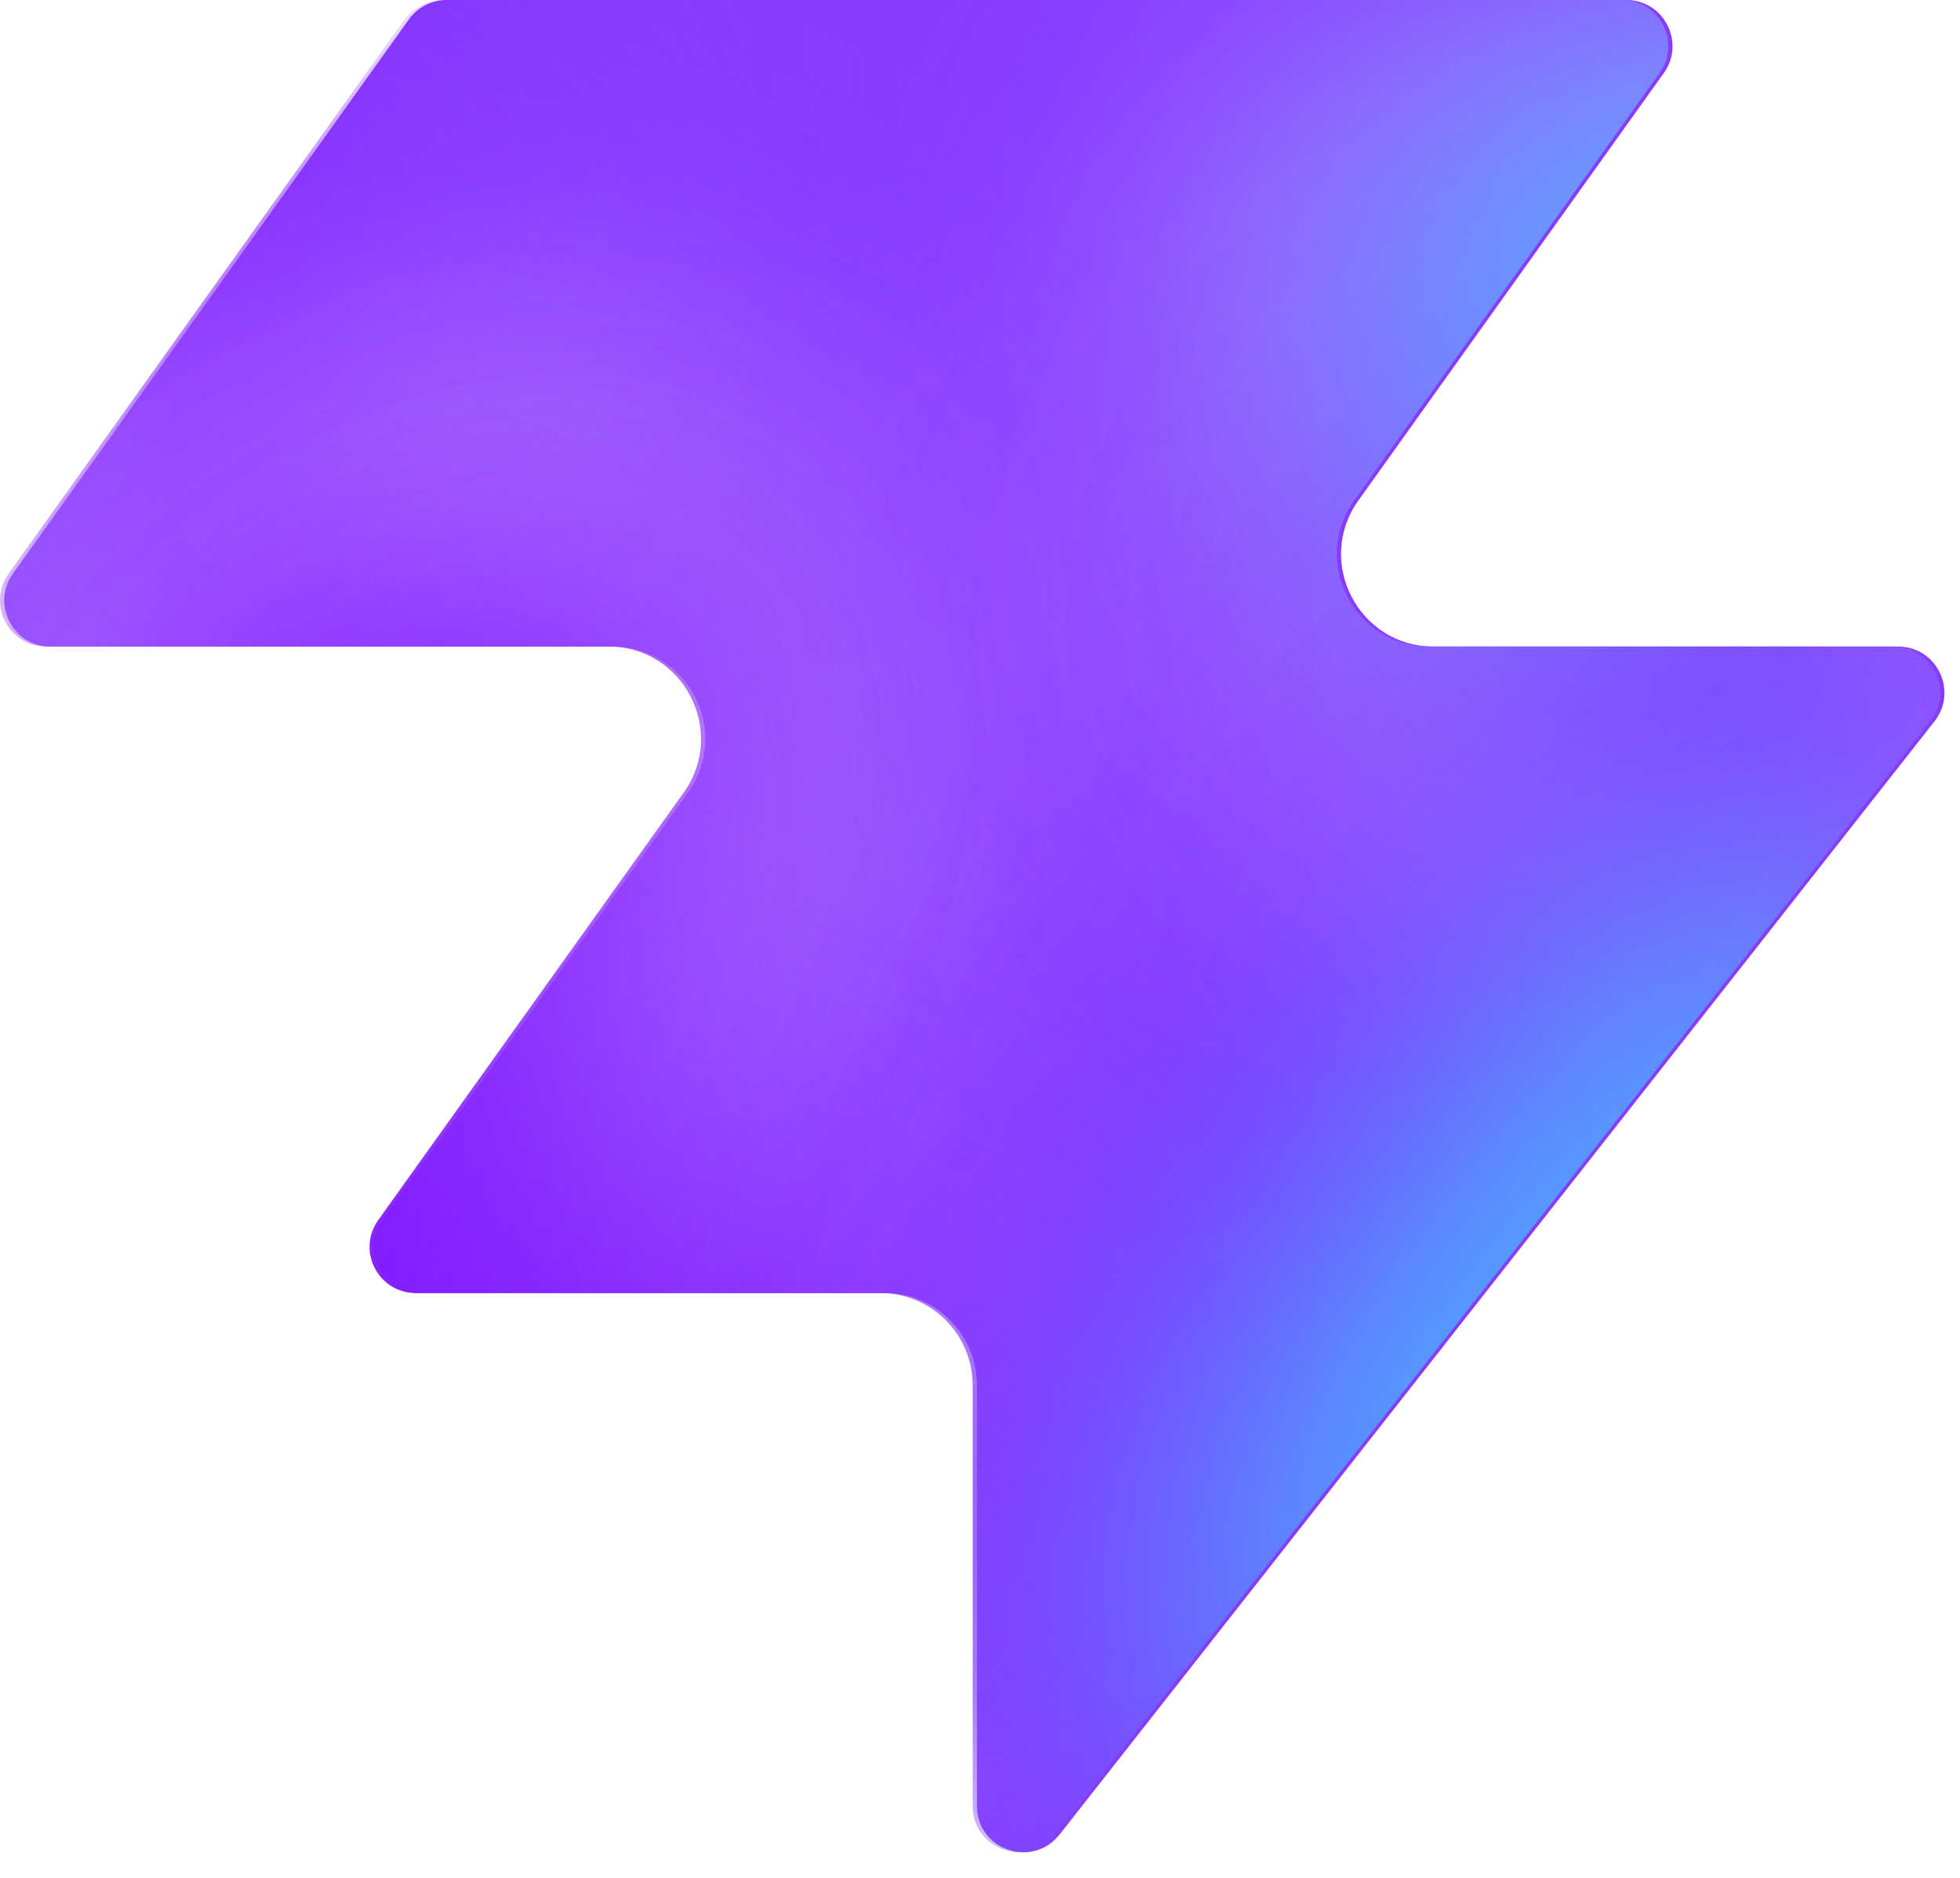
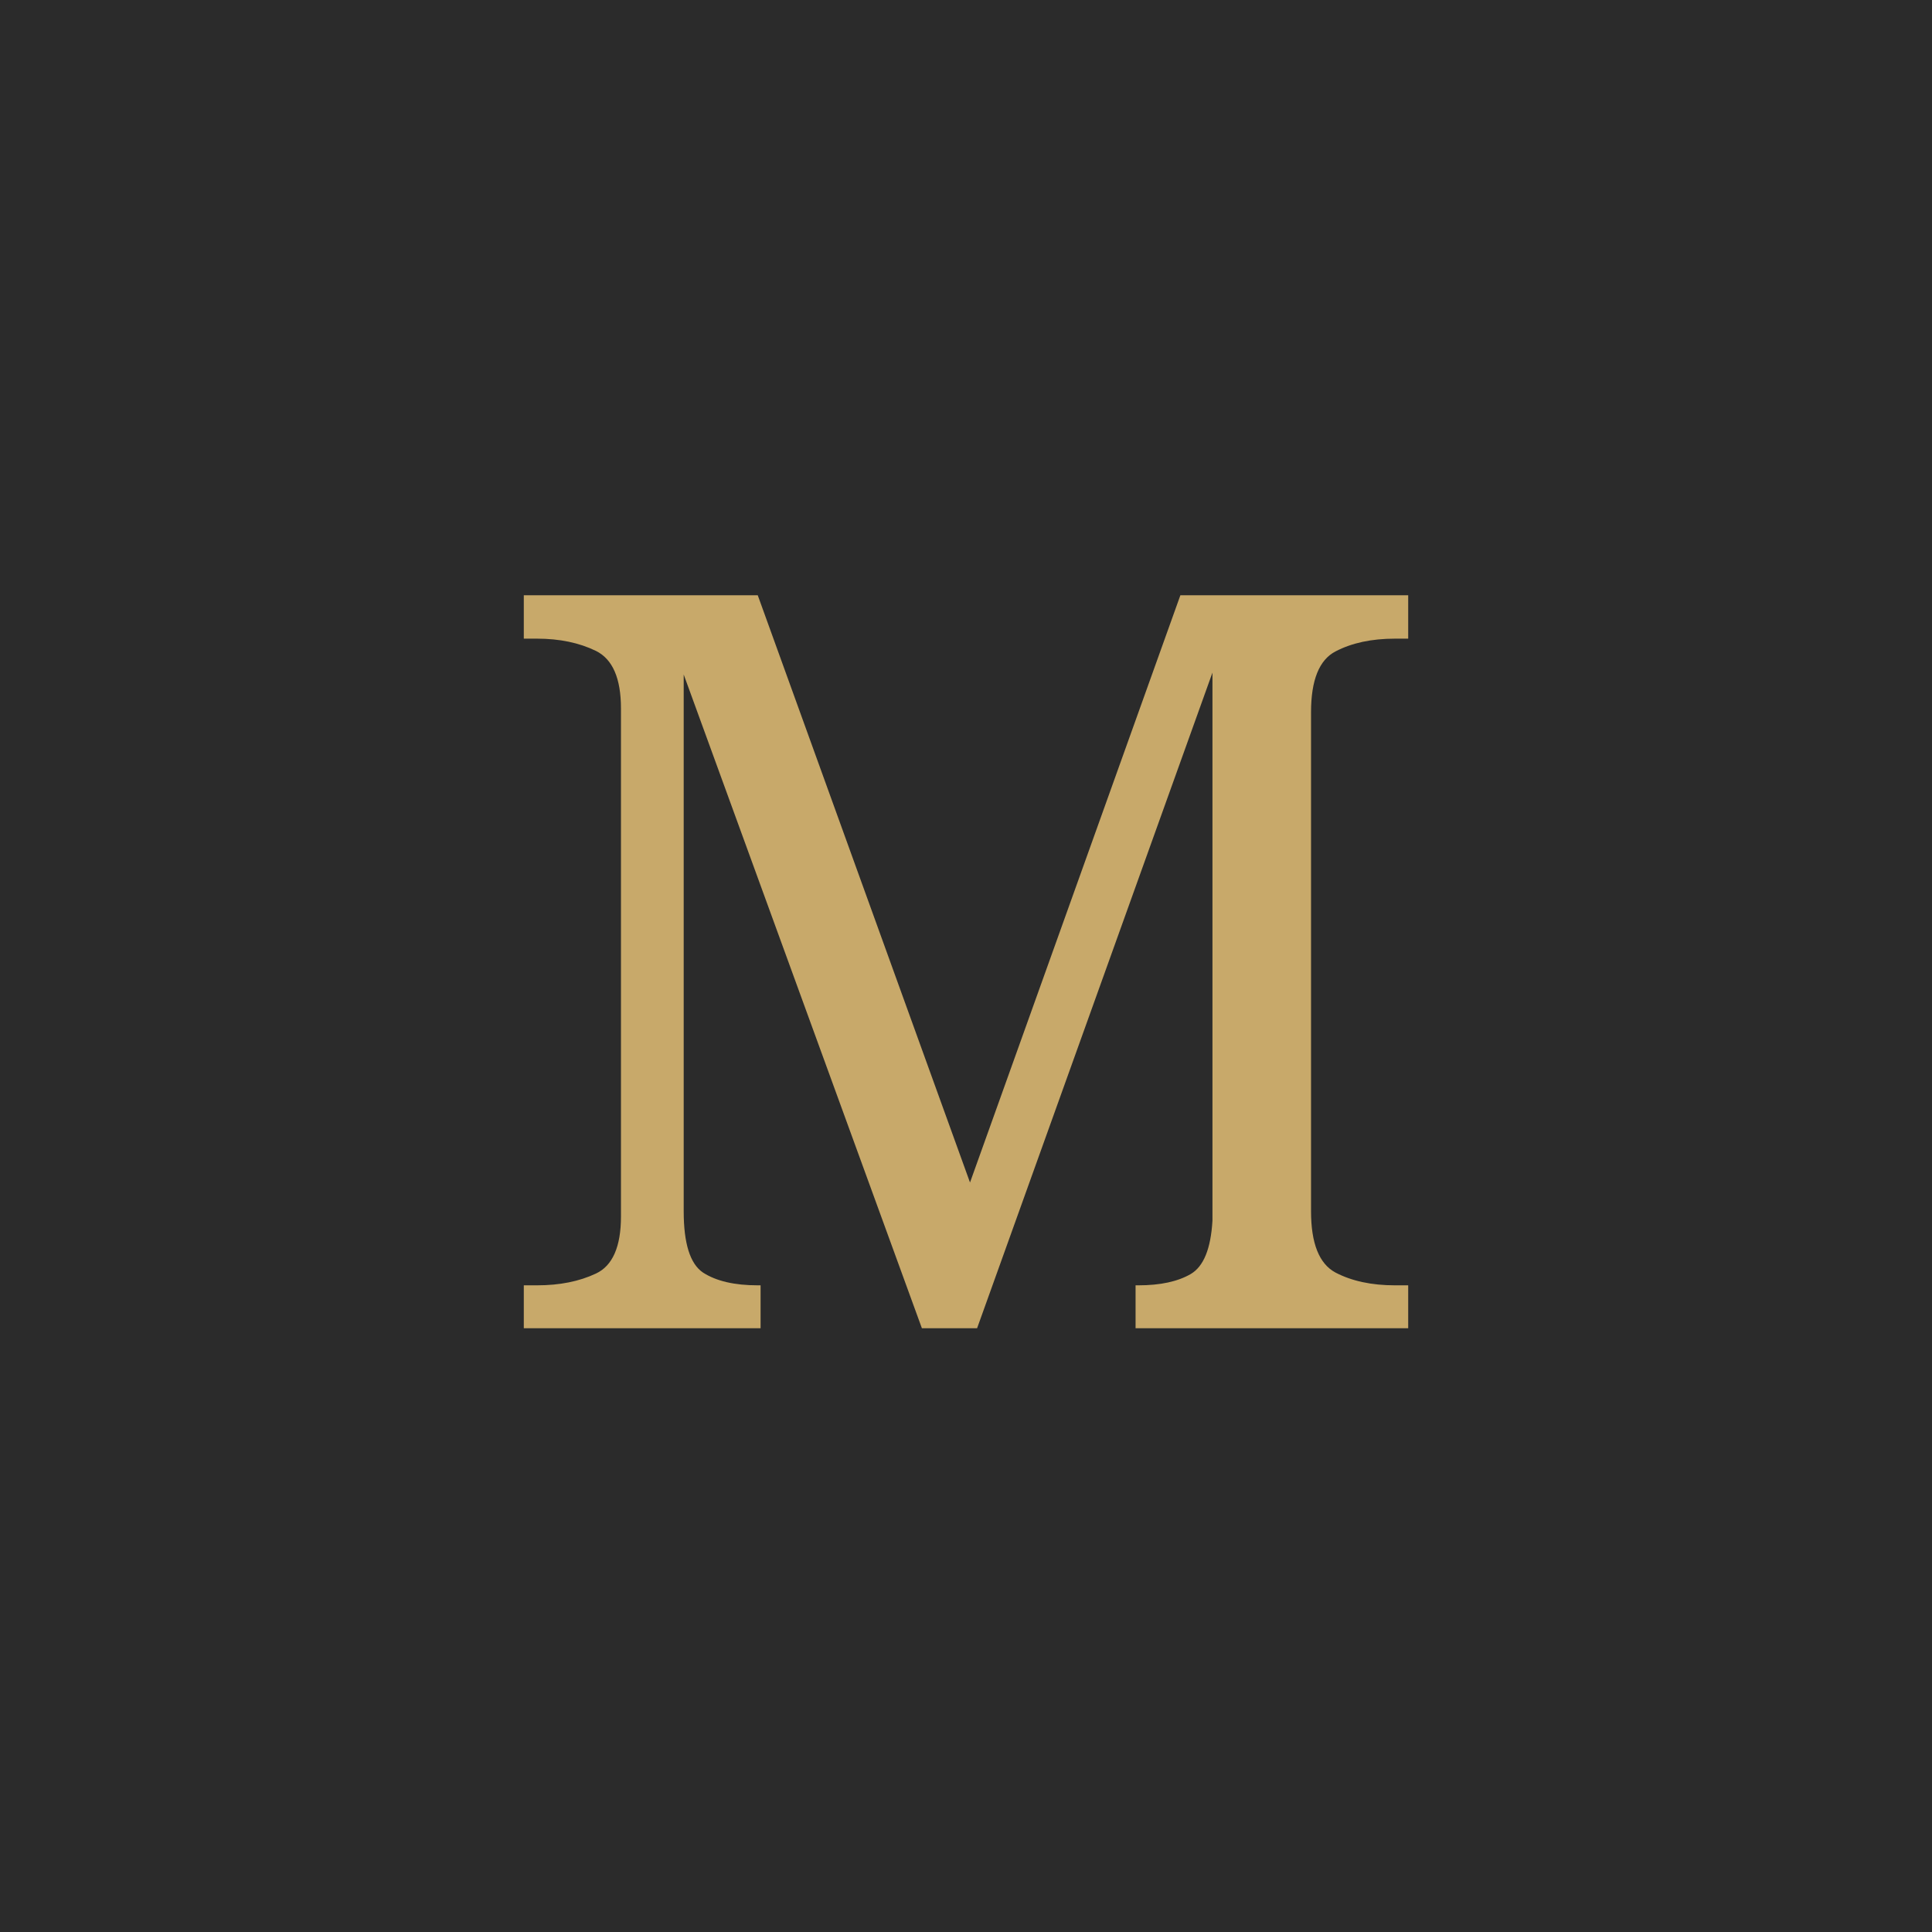
- <svg xmlns="http://www.w3.org/2000/svg" width="48" height="46" fill="none" viewBox="0 0 48 46">
-   <path fill="#863bff" d="M25.946 44.938c-.664.845-2.021.375-2.021-.698V33.937a2.26 2.26 0 0 0-2.262-2.262H10.287c-.92 0-1.456-1.04-.92-1.788l7.48-10.471c1.07-1.497 0-3.578-1.842-3.578H1.237c-.92 0-1.456-1.04-.92-1.788L10.013.474c.214-.297.556-.474.92-.474h28.894c.92 0 1.456 1.04.92 1.788l-7.48 10.471c-1.07 1.498 0 3.579 1.842 3.579h11.377c.943 0 1.473 1.088.89 1.83L25.947 44.94z" style="fill:#863bff;fill:color(display-p3 .525 .23 1);fill-opacity:1" />
-   <mask id="a" width="48" height="46" x="0" y="0" maskUnits="userSpaceOnUse" style="mask-type:alpha">
-     <path fill="#000" d="M25.842 44.938c-.664.844-2.021.375-2.021-.698V33.937a2.26 2.26 0 0 0-2.262-2.262H10.183c-.92 0-1.456-1.04-.92-1.788l7.48-10.471c1.07-1.498 0-3.579-1.842-3.579H1.133c-.92 0-1.456-1.04-.92-1.787L9.91.473c.214-.297.556-.474.92-.474h28.894c.92 0 1.456 1.04.92 1.788l-7.48 10.471c-1.07 1.498 0 3.578 1.842 3.578h11.377c.943 0 1.473 1.088.89 1.832L25.843 44.94z" style="fill:#000;fill-opacity:1" />
-   </mask>
-   <g mask="url(#a)">
-     <g filter="url(#b)">
-       <ellipse cx="5.508" cy="14.704" fill="#ede6ff" rx="5.508" ry="14.704" style="fill:#ede6ff;fill:color(display-p3 .927 .903 1);fill-opacity:1" transform="matrix(.00324 1 1 -.00324 -4.47 31.516)" />
-     </g>
-     <g filter="url(#c)">
-       <ellipse cx="10.399" cy="29.851" fill="#ede6ff" rx="10.399" ry="29.851" style="fill:#ede6ff;fill:color(display-p3 .927 .903 1);fill-opacity:1" transform="matrix(.00324 1 1 -.00324 -39.328 7.883)" />
-     </g>
-     <g filter="url(#d)">
-       <ellipse cx="5.508" cy="30.487" fill="#7e14ff" rx="5.508" ry="30.487" style="fill:#7e14ff;fill:color(display-p3 .492 .077 1);fill-opacity:1" transform="rotate(89.814 -25.913 -14.639)scale(1 -1)" />
-     </g>
-     <g filter="url(#e)">
-       <ellipse cx="5.508" cy="30.599" fill="#7e14ff" rx="5.508" ry="30.599" style="fill:#7e14ff;fill:color(display-p3 .492 .077 1);fill-opacity:1" transform="rotate(89.814 -32.644 -3.334)scale(1 -1)" />
-     </g>
-     <g filter="url(#f)">
-       <ellipse cx="5.508" cy="30.599" fill="#7e14ff" rx="5.508" ry="30.599" style="fill:#7e14ff;fill:color(display-p3 .492 .077 1);fill-opacity:1" transform="matrix(.00324 1 1 -.00324 -34.34 30.47)" />
-     </g>
-     <g filter="url(#g)">
-       <ellipse cx="14.072" cy="22.078" fill="#ede6ff" rx="14.072" ry="22.078" style="fill:#ede6ff;fill:color(display-p3 .927 .903 1);fill-opacity:1" transform="rotate(93.35 24.506 48.493)scale(-1 1)" />
-     </g>
-     <g filter="url(#h)">
-       <ellipse cx="3.47" cy="21.501" fill="#7e14ff" rx="3.47" ry="21.501" style="fill:#7e14ff;fill:color(display-p3 .492 .077 1);fill-opacity:1" transform="rotate(89.009 28.708 47.59)scale(-1 1)" />
-     </g>
-     <g filter="url(#i)">
-       <ellipse cx="3.47" cy="21.501" fill="#7e14ff" rx="3.47" ry="21.501" style="fill:#7e14ff;fill:color(display-p3 .492 .077 1);fill-opacity:1" transform="rotate(89.009 28.708 47.59)scale(-1 1)" />
-     </g>
-     <g filter="url(#j)">
-       <ellipse cx=".387" cy="8.972" fill="#7e14ff" rx="4.407" ry="29.108" style="fill:#7e14ff;fill:color(display-p3 .492 .077 1);fill-opacity:1" transform="rotate(39.51 .387 8.972)" />
-     </g>
-     <g filter="url(#k)">
-       <ellipse cx="47.523" cy="-6.092" fill="#7e14ff" rx="4.407" ry="29.108" style="fill:#7e14ff;fill:color(display-p3 .492 .077 1);fill-opacity:1" transform="rotate(37.892 47.523 -6.092)" />
-     </g>
-     <g filter="url(#l)">
-       <ellipse cx="41.412" cy="6.333" fill="#47bfff" rx="5.971" ry="9.665" style="fill:#47bfff;fill:color(display-p3 .28 .748 1);fill-opacity:1" transform="rotate(37.892 41.412 6.333)" />
-     </g>
-     <g filter="url(#m)">
-       <ellipse cx="-1.879" cy="38.332" fill="#7e14ff" rx="4.407" ry="29.108" style="fill:#7e14ff;fill:color(display-p3 .492 .077 1);fill-opacity:1" transform="rotate(37.892 -1.88 38.332)" />
-     </g>
-     <g filter="url(#n)">
-       <ellipse cx="-1.879" cy="38.332" fill="#7e14ff" rx="4.407" ry="29.108" style="fill:#7e14ff;fill:color(display-p3 .492 .077 1);fill-opacity:1" transform="rotate(37.892 -1.88 38.332)" />
-     </g>
-     <g filter="url(#o)">
-       <ellipse cx="35.651" cy="29.907" fill="#7e14ff" rx="4.407" ry="29.108" style="fill:#7e14ff;fill:color(display-p3 .492 .077 1);fill-opacity:1" transform="rotate(37.892 35.651 29.907)" />
-     </g>
-     <g filter="url(#p)">
-       <ellipse cx="38.418" cy="32.4" fill="#47bfff" rx="5.971" ry="15.297" style="fill:#47bfff;fill:color(display-p3 .28 .748 1);fill-opacity:1" transform="rotate(37.892 38.418 32.4)" />
-     </g>
-   </g>
-   <defs>
-     <filter id="b" width="60.045" height="41.654" x="-19.77" y="16.149" color-interpolation-filters="sRGB" filterUnits="userSpaceOnUse">
-       <feFlood flood-opacity="0" result="BackgroundImageFix" />
-       <feBlend in="SourceGraphic" in2="BackgroundImageFix" result="shape" />
-       <feGaussianBlur result="effect1_foregroundBlur_2002_17158" stdDeviation="7.659" />
-     </filter>
-     <filter id="c" width="90.34" height="51.437" x="-54.613" y="-7.533" color-interpolation-filters="sRGB" filterUnits="userSpaceOnUse">
-       <feFlood flood-opacity="0" result="BackgroundImageFix" />
-       <feBlend in="SourceGraphic" in2="BackgroundImageFix" result="shape" />
-       <feGaussianBlur result="effect1_foregroundBlur_2002_17158" stdDeviation="7.659" />
-     </filter>
-     <filter id="d" width="79.355" height="29.4" x="-49.64" y="2.03" color-interpolation-filters="sRGB" filterUnits="userSpaceOnUse">
-       <feFlood flood-opacity="0" result="BackgroundImageFix" />
-       <feBlend in="SourceGraphic" in2="BackgroundImageFix" result="shape" />
-       <feGaussianBlur result="effect1_foregroundBlur_2002_17158" stdDeviation="4.596" />
-     </filter>
-     <filter id="e" width="79.579" height="29.4" x="-45.045" y="20.029" color-interpolation-filters="sRGB" filterUnits="userSpaceOnUse">
-       <feFlood flood-opacity="0" result="BackgroundImageFix" />
-       <feBlend in="SourceGraphic" in2="BackgroundImageFix" result="shape" />
-       <feGaussianBlur result="effect1_foregroundBlur_2002_17158" stdDeviation="4.596" />
-     </filter>
-     <filter id="f" width="79.579" height="29.4" x="-43.513" y="21.178" color-interpolation-filters="sRGB" filterUnits="userSpaceOnUse">
-       <feFlood flood-opacity="0" result="BackgroundImageFix" />
-       <feBlend in="SourceGraphic" in2="BackgroundImageFix" result="shape" />
-       <feGaussianBlur result="effect1_foregroundBlur_2002_17158" stdDeviation="4.596" />
-     </filter>
-     <filter id="g" width="74.749" height="58.852" x="15.756" y="-17.901" color-interpolation-filters="sRGB" filterUnits="userSpaceOnUse">
-       <feFlood flood-opacity="0" result="BackgroundImageFix" />
-       <feBlend in="SourceGraphic" in2="BackgroundImageFix" result="shape" />
-       <feGaussianBlur result="effect1_foregroundBlur_2002_17158" stdDeviation="7.659" />
-     </filter>
-     <filter id="h" width="61.377" height="25.362" x="23.548" y="2.284" color-interpolation-filters="sRGB" filterUnits="userSpaceOnUse">
-       <feFlood flood-opacity="0" result="BackgroundImageFix" />
-       <feBlend in="SourceGraphic" in2="BackgroundImageFix" result="shape" />
-       <feGaussianBlur result="effect1_foregroundBlur_2002_17158" stdDeviation="4.596" />
-     </filter>
-     <filter id="i" width="61.377" height="25.362" x="23.548" y="2.284" color-interpolation-filters="sRGB" filterUnits="userSpaceOnUse">
-       <feFlood flood-opacity="0" result="BackgroundImageFix" />
-       <feBlend in="SourceGraphic" in2="BackgroundImageFix" result="shape" />
-       <feGaussianBlur result="effect1_foregroundBlur_2002_17158" stdDeviation="4.596" />
-     </filter>
-     <filter id="j" width="56.045" height="63.649" x="-27.636" y="-22.853" color-interpolation-filters="sRGB" filterUnits="userSpaceOnUse">
-       <feFlood flood-opacity="0" result="BackgroundImageFix" />
-       <feBlend in="SourceGraphic" in2="BackgroundImageFix" result="shape" />
-       <feGaussianBlur result="effect1_foregroundBlur_2002_17158" stdDeviation="4.596" />
-     </filter>
-     <filter id="k" width="54.814" height="64.646" x="20.116" y="-38.415" color-interpolation-filters="sRGB" filterUnits="userSpaceOnUse">
-       <feFlood flood-opacity="0" result="BackgroundImageFix" />
-       <feBlend in="SourceGraphic" in2="BackgroundImageFix" result="shape" />
-       <feGaussianBlur result="effect1_foregroundBlur_2002_17158" stdDeviation="4.596" />
-     </filter>
-     <filter id="l" width="33.541" height="35.313" x="24.641" y="-11.323" color-interpolation-filters="sRGB" filterUnits="userSpaceOnUse">
-       <feFlood flood-opacity="0" result="BackgroundImageFix" />
-       <feBlend in="SourceGraphic" in2="BackgroundImageFix" result="shape" />
-       <feGaussianBlur result="effect1_foregroundBlur_2002_17158" stdDeviation="4.596" />
-     </filter>
-     <filter id="m" width="54.814" height="64.646" x="-29.286" y="6.009" color-interpolation-filters="sRGB" filterUnits="userSpaceOnUse">
-       <feFlood flood-opacity="0" result="BackgroundImageFix" />
-       <feBlend in="SourceGraphic" in2="BackgroundImageFix" result="shape" />
-       <feGaussianBlur result="effect1_foregroundBlur_2002_17158" stdDeviation="4.596" />
-     </filter>
-     <filter id="n" width="54.814" height="64.646" x="-29.286" y="6.009" color-interpolation-filters="sRGB" filterUnits="userSpaceOnUse">
-       <feFlood flood-opacity="0" result="BackgroundImageFix" />
-       <feBlend in="SourceGraphic" in2="BackgroundImageFix" result="shape" />
-       <feGaussianBlur result="effect1_foregroundBlur_2002_17158" stdDeviation="4.596" />
-     </filter>
-     <filter id="o" width="54.814" height="64.646" x="8.244" y="-2.416" color-interpolation-filters="sRGB" filterUnits="userSpaceOnUse">
-       <feFlood flood-opacity="0" result="BackgroundImageFix" />
-       <feBlend in="SourceGraphic" in2="BackgroundImageFix" result="shape" />
-       <feGaussianBlur result="effect1_foregroundBlur_2002_17158" stdDeviation="4.596" />
-     </filter>
-     <filter id="p" width="39.409" height="43.623" x="18.713" y="10.588" color-interpolation-filters="sRGB" filterUnits="userSpaceOnUse">
-       <feFlood flood-opacity="0" result="BackgroundImageFix" />
-       <feBlend in="SourceGraphic" in2="BackgroundImageFix" result="shape" />
-       <feGaussianBlur result="effect1_foregroundBlur_2002_17158" stdDeviation="4.596" />
-     </filter>
-   </defs>
+ <svg xmlns="http://www.w3.org/2000/svg" viewBox="0 0 64 64">
+   <rect width="64" height="64" fill="#2B2B2B" />
+   <text x="32" y="44" font-family="Playfair Display, serif" font-size="34" fill="#C8A96A" text-anchor="middle">M</text>
</svg>
